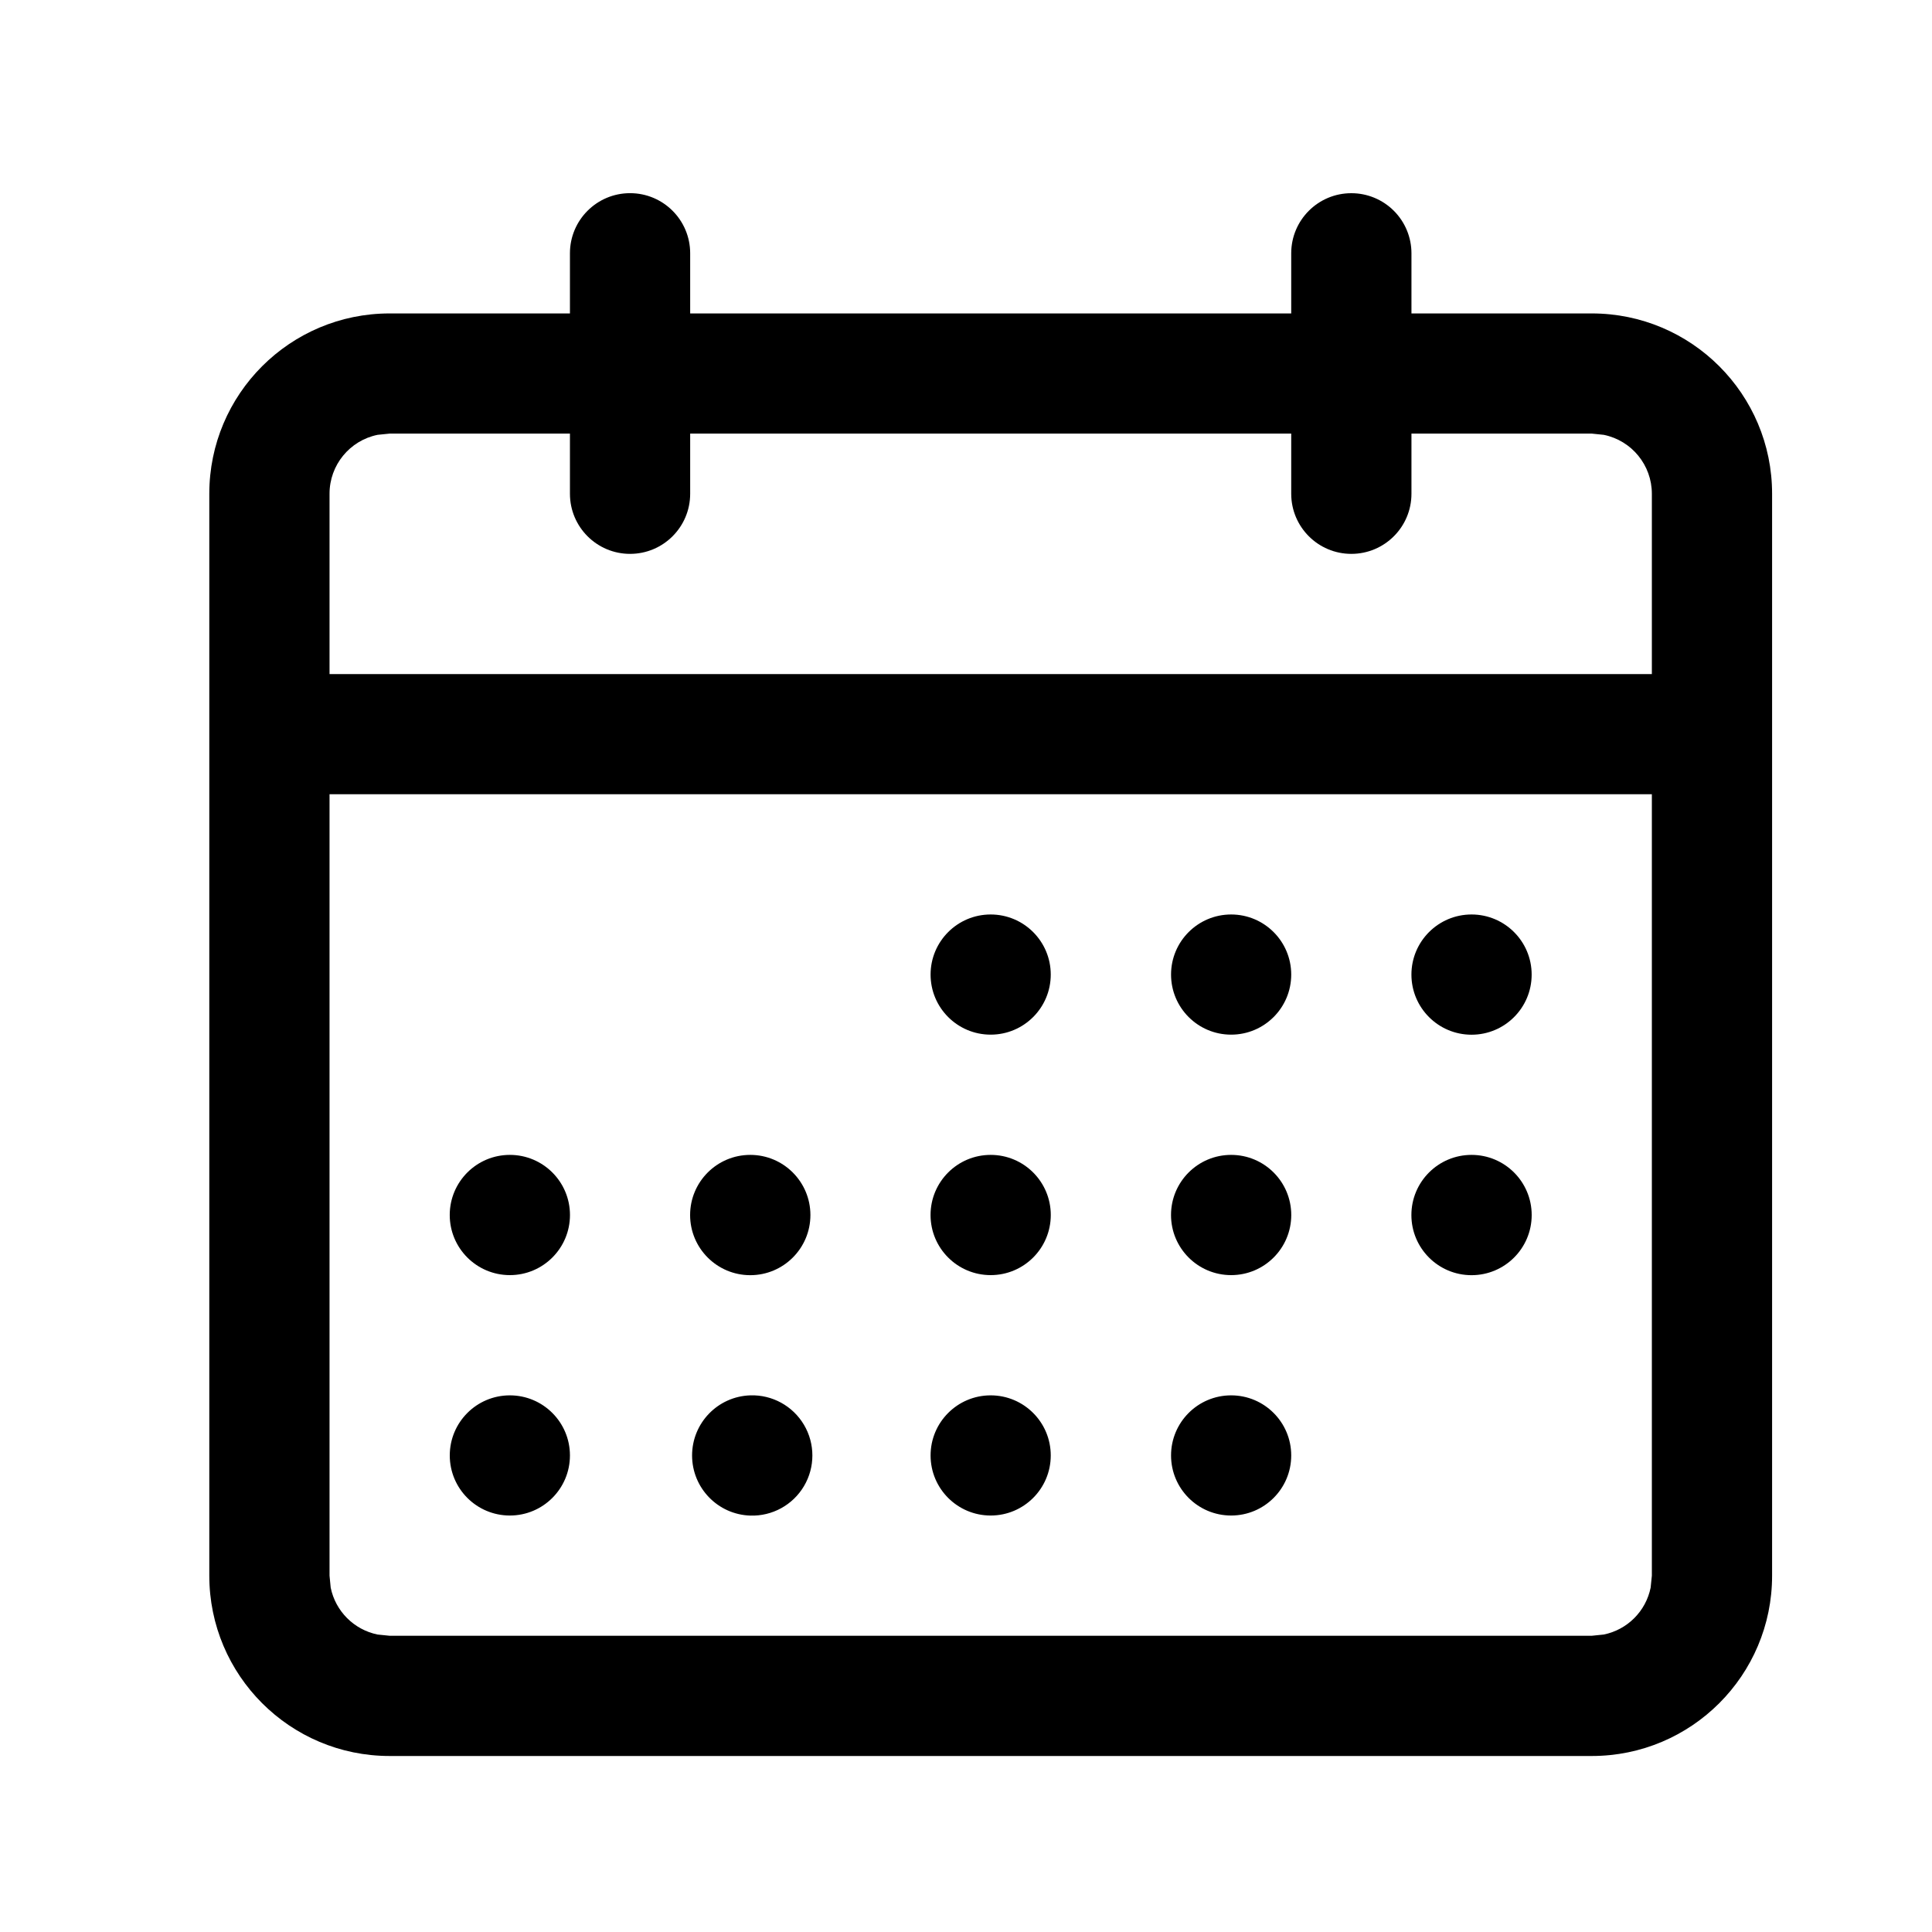
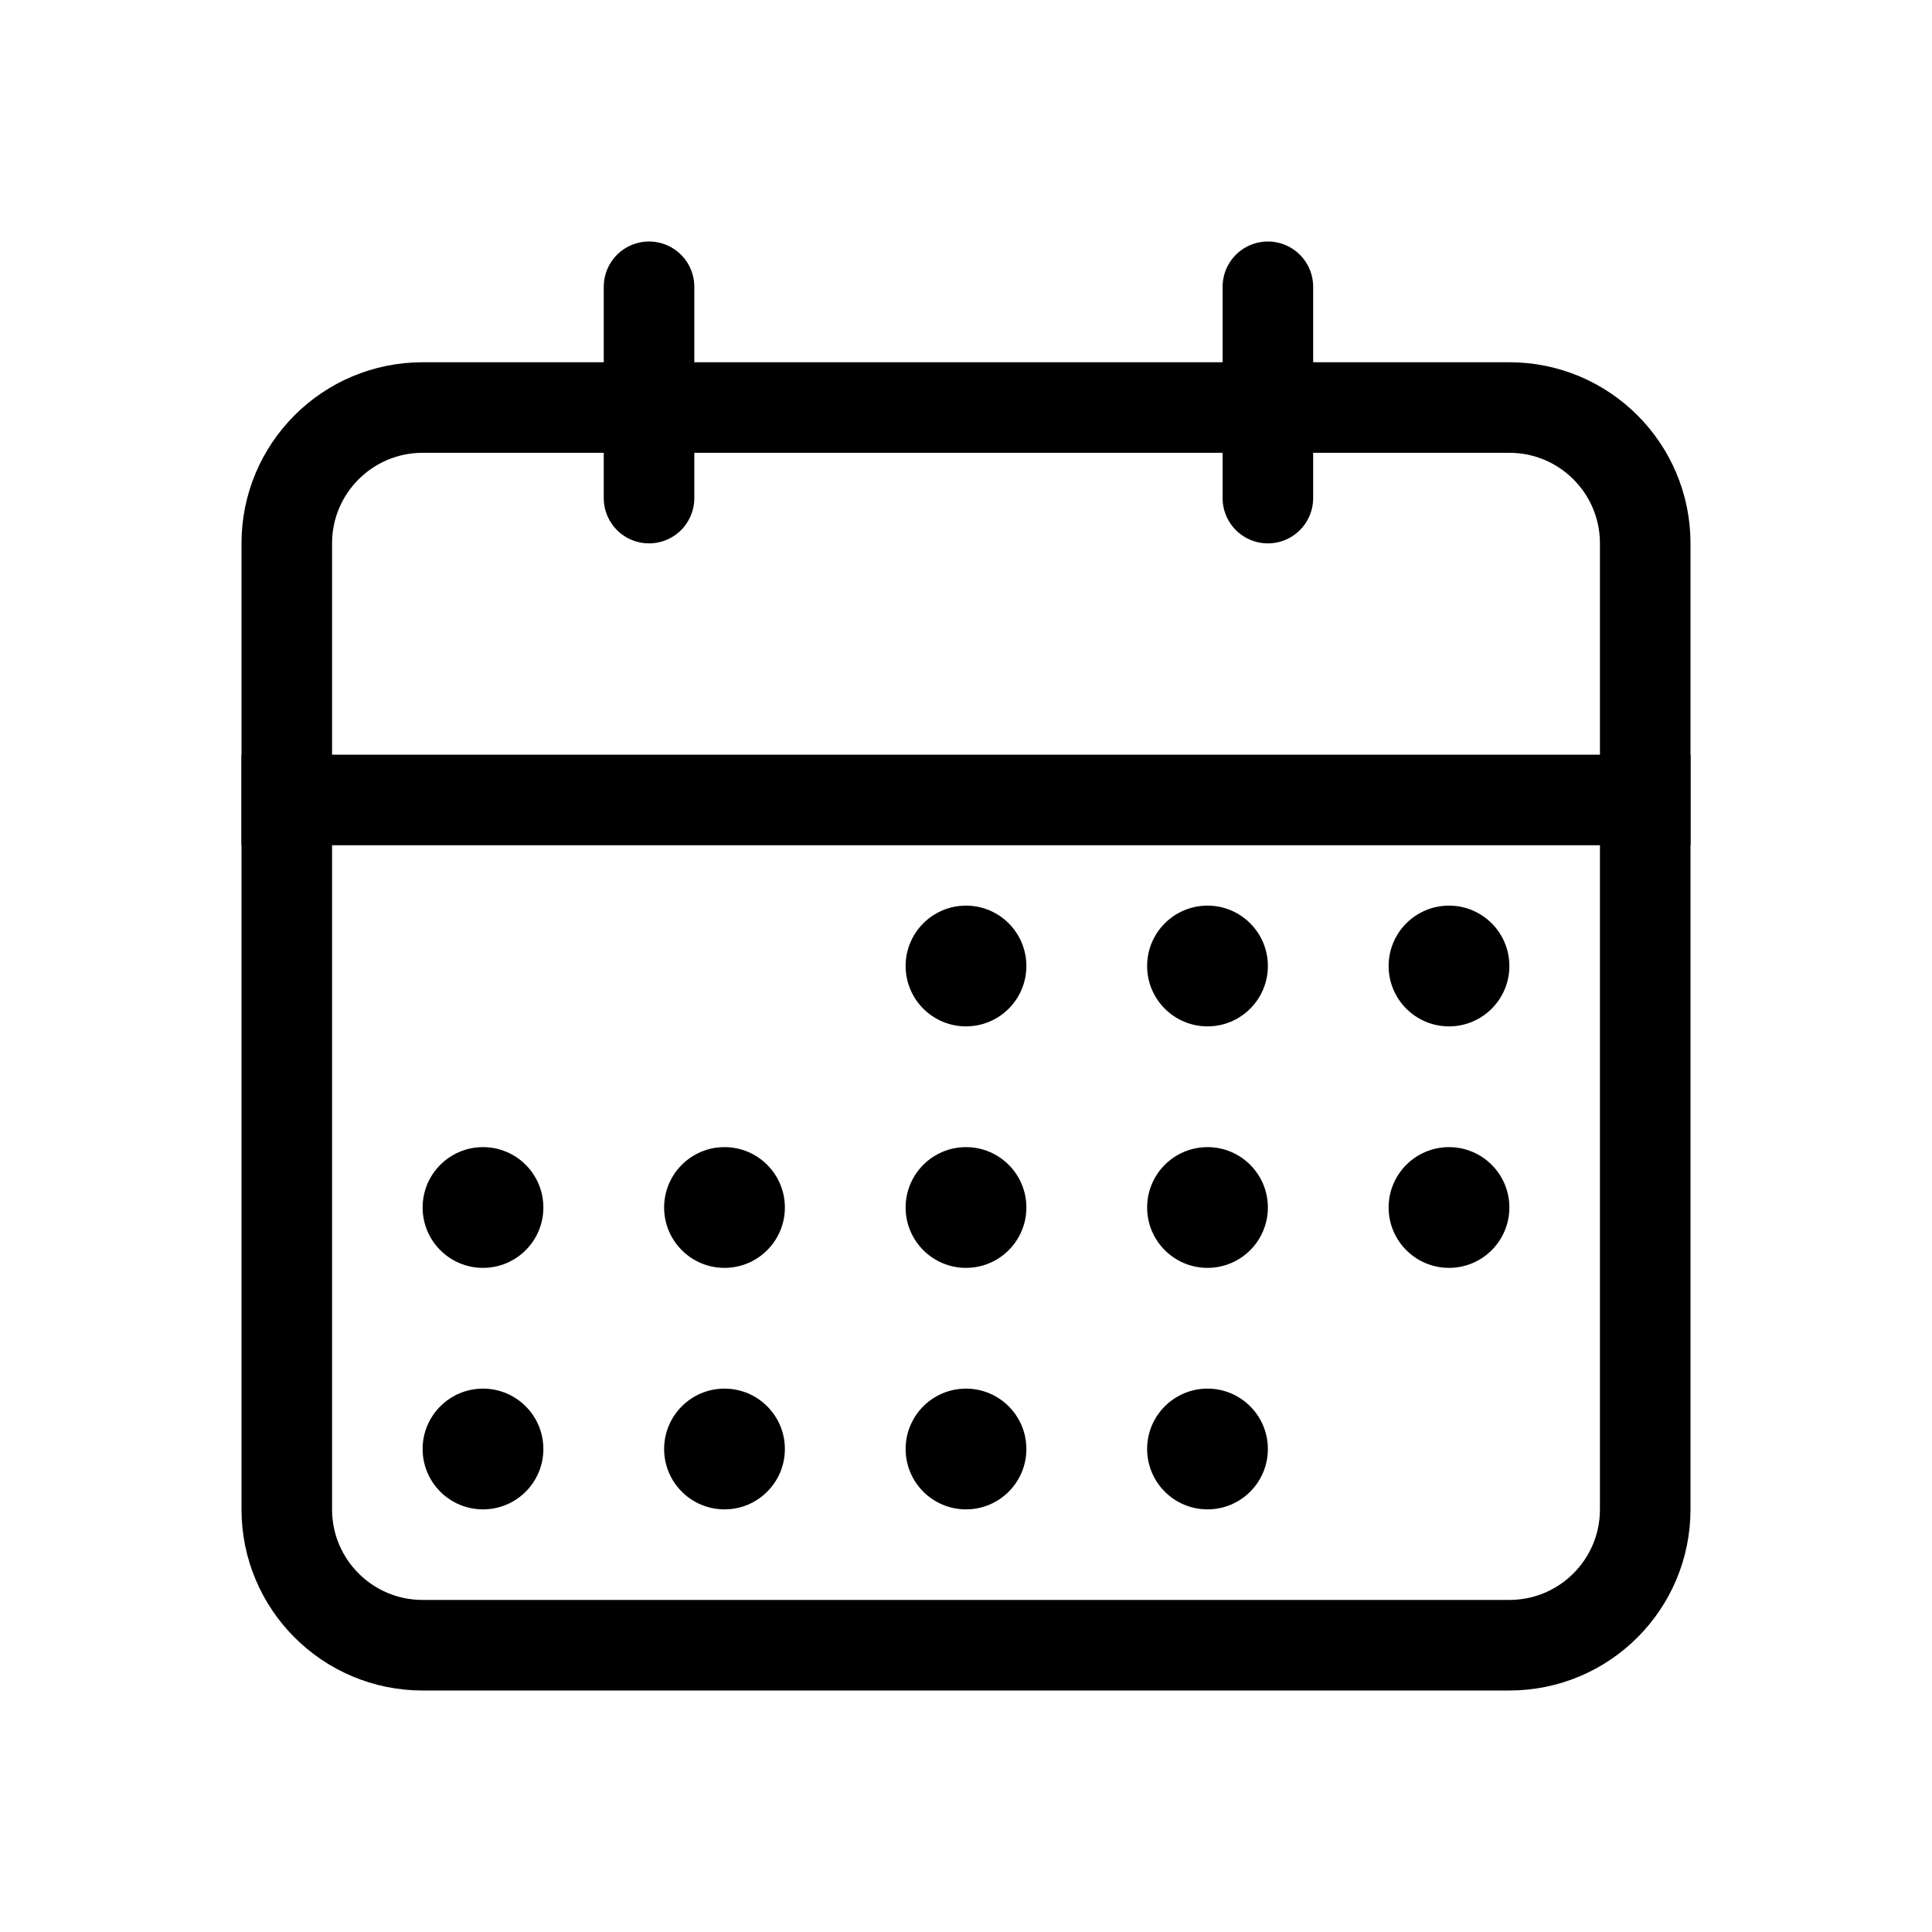
- <svg xmlns="http://www.w3.org/2000/svg" width="30" height="30" fill="none" viewBox="0 0 30 30">
-   <path fill="#000" d="M20.983 3a.933.933 0 0 1 .934.933v.934h2.8a2.8 2.8 0 0 1 2.8 2.8v16.8a2.8 2.8 0 0 1-2.8 2.8H6.05a2.8 2.8 0 0 1-2.8-2.8v-16.8a2.8 2.8 0 0 1 2.8-2.8h2.8v-.934a.933.933 0 1 1 1.867 0v.934h9.333v-.934A.933.933 0 0 1 20.983 3ZM5.117 24.467l.018.186a.935.935 0 0 0 .728.728l.187.019h18.667l.186-.019a.933.933 0 0 0 .728-.728l.019-.186V12.333H5.117v12.134Zm2.8-2.8a.933.933 0 1 1 0 1.866.933.933 0 0 1 0-1.866Zm3.733 0a.934.934 0 1 1 0 1.867.934.934 0 0 1 0-1.867Zm3.733 0a.933.933 0 1 1 0 1.866.933.933 0 0 1 0-1.866Zm3.734 0a.933.933 0 1 1 0 1.866.933.933 0 0 1 0-1.866Zm-11.2-3.734a.933.933 0 1 1 0 1.867.933.933 0 0 1 0-1.867Zm3.733 0a.934.934 0 1 1 0 1.868.934.934 0 0 1 0-1.868Zm3.733 0a.933.933 0 1 1 0 1.867.933.933 0 0 1 0-1.867Zm3.734 0a.933.933 0 1 1 0 1.867.933.933 0 0 1 0-1.867Zm3.733 0a.934.934 0 1 1 0 1.868.934.934 0 0 1 0-1.868ZM15.383 14.2a.933.933 0 1 1 0 1.866.933.933 0 0 1 0-1.866Zm3.734 0a.933.933 0 1 1 0 1.866.933.933 0 0 1 0-1.866Zm3.733 0a.933.933 0 1 1 0 1.867.933.933 0 0 1 0-1.867ZM5.863 6.752a.933.933 0 0 0-.746.915v2.8H25.65v-2.8a.934.934 0 0 0-.747-.915l-.186-.019h-2.8v.934a.933.933 0 0 1-1.867 0v-.934h-9.333v.934a.933.933 0 0 1-1.867 0v-.934h-2.8l-.187.019Z" />
+ <svg xmlns="http://www.w3.org/2000/svg" width="32" height="32" fill="none" viewBox="0 0 32 32">
+   <rect width="22.5" height="20.5" x="4.75" y="6.75" stroke="#000" stroke-width="1.5" rx="2.25" />
+   <path stroke="#000" stroke-width="1.5" d="M4 13.25h24" />
+   <path stroke="#000" stroke-linecap="round" stroke-width="1.5" d="M10.75 4.75v3.5M21 4.75v3.5" />
+   <circle cx="16" cy="16" r="1" fill="#000" />
+   <circle cx="20" cy="16" r="1" fill="#000" />
+   <circle cx="24" cy="16" r="1" fill="#000" />
+   <circle cx="8" cy="20" r="1" fill="#000" />
+   <circle cx="12" cy="20" r="1" fill="#000" />
+   <circle cx="16" cy="20" r="1" fill="#000" />
+   <circle cx="20" cy="20" r="1" fill="#000" />
+   <circle cx="24" cy="20" r="1" fill="#000" />
+   <circle cx="8" cy="24" r="1" fill="#000" />
+   <circle cx="12" cy="24" r="1" fill="#000" />
+   <circle cx="16" cy="24" r="1" fill="#000" />
+   <circle cx="20" cy="24" r="1" fill="#000" />
</svg>
